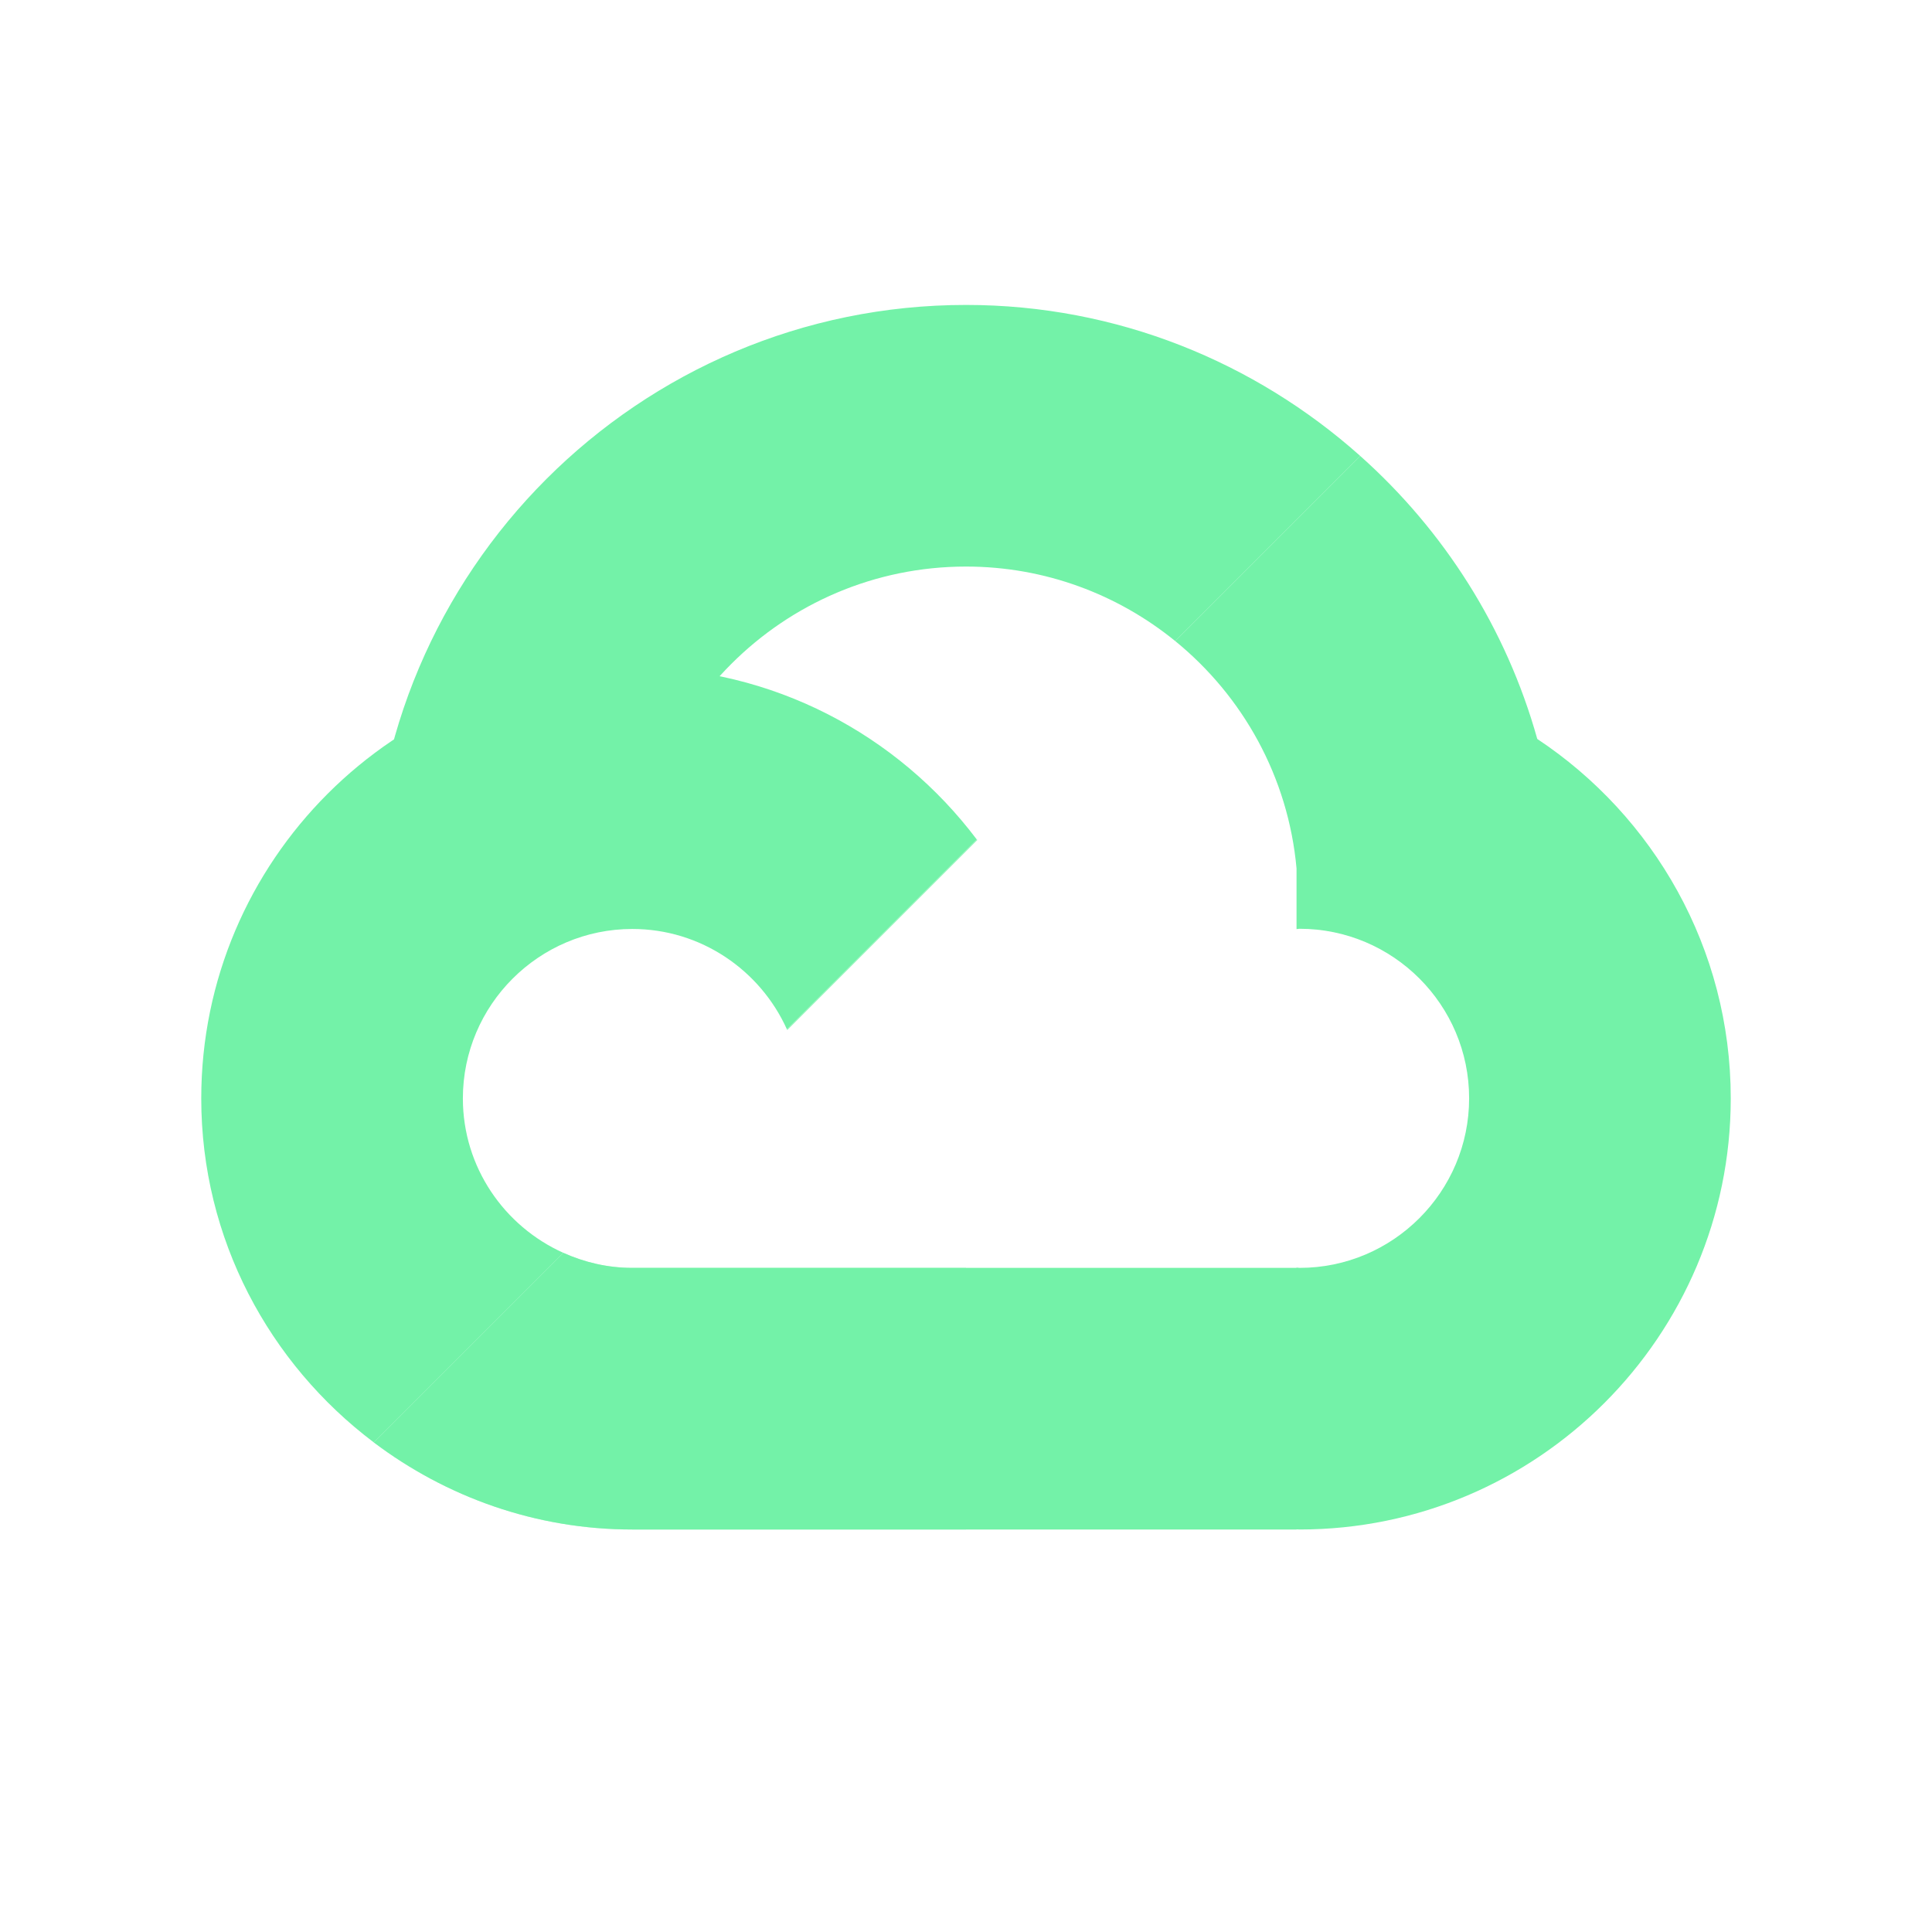
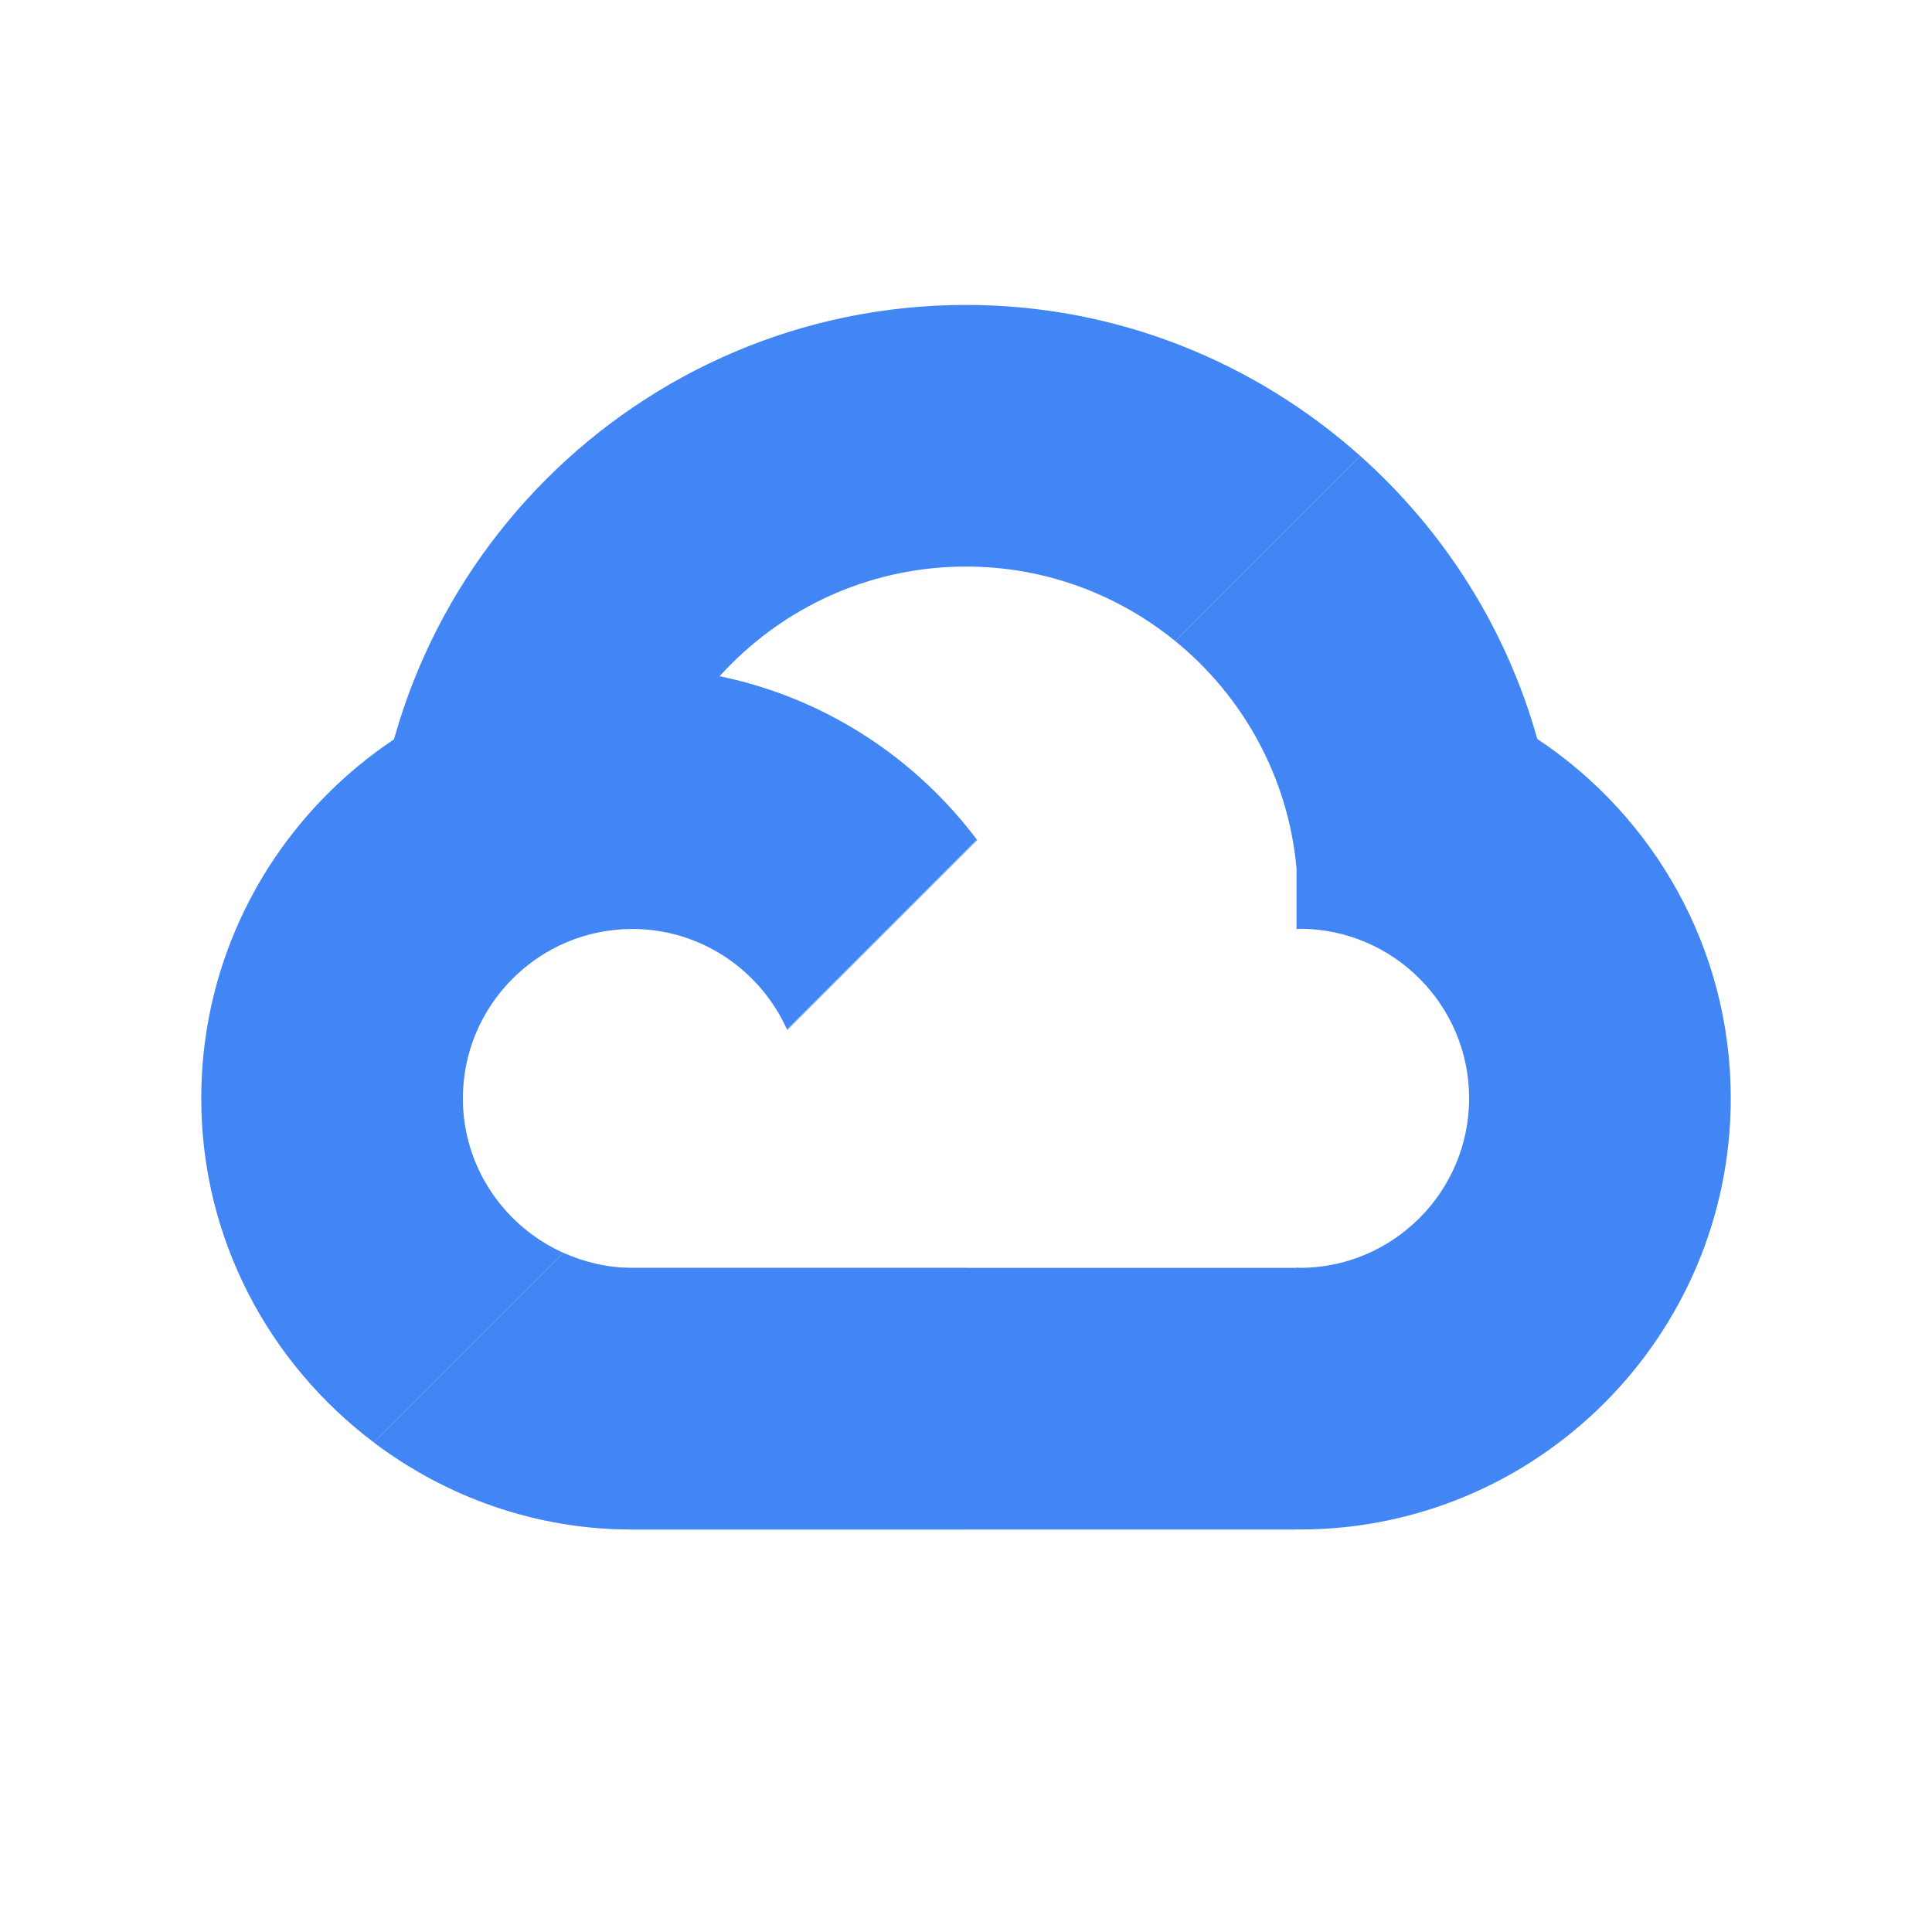
<svg xmlns="http://www.w3.org/2000/svg" viewBox="0 0 48 48" width="48px" height="48px">
-   <path fill="#73F2A8" d="M38.193,18.359c-0.771-2.753-2.319-5.177-4.397-7.03l-4.598,4.598 c1.677,1.365,2.808,3.374,3.014,5.648v1.508c0.026,0,0.05-0.008,0.076-0.008c2.322,0,4.212,1.89,4.212,4.212S34.61,31.5,32.288,31.5 c-0.026,0-0.05-0.007-0.076-0.008V31.5h-6.666H24V38h8.212v-0.004c0.026,0,0.05,0.004,0.076,0.004C38.195,38,43,33.194,43,27.288 C43,23.563,41.086,20.279,38.193,18.359z" />
-   <path fill="#73F2A8" d="M19.56,25.59l4.72-4.72c-0.004-0.005-0.008-0.009-0.011-0.013l-4.717,4.717 C19.554,25.579,19.557,25.584,19.56,25.59z" opacity=".5" />
-   <path fill="#73F2A8" d="M19.56,25.59l4.72-4.72c-0.004-0.005-0.008-0.009-0.011-0.013l-4.717,4.717 C19.554,25.579,19.557,25.584,19.56,25.59z" opacity=".5" />
-   <path fill="#73F2A8" d="M24,7.576c-8.133,0-14.75,6.617-14.75,14.75c0,0.233,0.024,0.46,0.035,0.69h6.5 c-0.019-0.228-0.035-0.457-0.035-0.69c0-4.549,3.701-8.25,8.25-8.25c1.969,0,3.778,0.696,5.198,1.851l4.598-4.598 C31.188,9.003,27.761,7.576,24,7.576z" />
-   <path fill="#73F2A8" d="M15.712,31.5L15.712,31.5c-0.001,0-0.001,0-0.002,0c-0.611,0-1.188-0.137-1.712-0.373 l-4.71,4.71C11.081,37.188,13.301,38,15.71,38c0.001,0,0.001,0,0.002,0v0H24v-6.5H15.712z" opacity=".5" />
-   <path fill="#73F2A8" d="M15.712,31.5L15.712,31.5c-0.001,0-0.001,0-0.002,0c-0.611,0-1.188-0.137-1.712-0.373l-4.71,4.71 C11.081,37.188,13.301,38,15.71,38c0.001,0,0.001,0,0.002,0v0H24v-6.5H15.712z" />
-   <path fill="#73F2A8" d="M11.5,27.29c0-2.32,1.89-4.21,4.21-4.21c1.703,0,3.178,1.023,3.841,2.494l4.717-4.717 c-1.961-2.602-5.065-4.277-8.559-4.277C9.81,16.58,5,21.38,5,27.29c0,3.491,1.691,6.59,4.288,8.547l4.71-4.71 C12.53,30.469,11.5,28.999,11.5,27.29z" />
+   <path fill="#4285F4" d="M38.193,18.359c-0.771-2.753-2.319-5.177-4.397-7.03l-4.598,4.598 c1.677,1.365,2.808,3.374,3.014,5.648v1.508c0.026,0,0.05-0.008,0.076-0.008c2.322,0,4.212,1.89,4.212,4.212S34.61,31.5,32.288,31.5 c-0.026,0-0.05-0.007-0.076-0.008V31.5h-6.666H24V38h8.212v-0.004c0.026,0,0.05,0.004,0.076,0.004C38.195,38,43,33.194,43,27.288 C43,23.563,41.086,20.279,38.193,18.359z" />
+   <path fill="#4285F4" d="M19.56,25.59l4.72-4.72c-0.004-0.005-0.008-0.009-0.011-0.013l-4.717,4.717 C19.554,25.579,19.557,25.584,19.56,25.59z" opacity=".5" />
+   <path fill="#4285F4" d="M19.56,25.59l4.72-4.72c-0.004-0.005-0.008-0.009-0.011-0.013l-4.717,4.717 C19.554,25.579,19.557,25.584,19.56,25.59z" opacity=".5" />
+   <path fill="#4285F4" d="M24,7.576c-8.133,0-14.75,6.617-14.75,14.75c0,0.233,0.024,0.46,0.035,0.69h6.5 c-0.019-0.228-0.035-0.457-0.035-0.69c0-4.549,3.701-8.25,8.25-8.25c1.969,0,3.778,0.696,5.198,1.851l4.598-4.598 C31.188,9.003,27.761,7.576,24,7.576z" />
+   <path fill="#4285F4" d="M15.712,31.5L15.712,31.5c-0.001,0-0.001,0-0.002,0c-0.611,0-1.188-0.137-1.712-0.373 l-4.71,4.71C11.081,37.188,13.301,38,15.71,38c0.001,0,0.001,0,0.002,0v0H24v-6.5H15.712z" opacity=".5" />
+   <path fill="#4285F4" d="M15.712,31.5L15.712,31.5c-0.001,0-0.001,0-0.002,0c-0.611,0-1.188-0.137-1.712-0.373l-4.71,4.71 C11.081,37.188,13.301,38,15.71,38c0.001,0,0.001,0,0.002,0v0H24v-6.5H15.712z" />
+   <path fill="#4285F4" d="M11.5,27.29c0-2.32,1.89-4.21,4.21-4.21c1.703,0,3.178,1.023,3.841,2.494l4.717-4.717 c-1.961-2.602-5.065-4.277-8.559-4.277C9.81,16.58,5,21.38,5,27.29c0,3.491,1.691,6.59,4.288,8.547l4.71-4.71 C12.53,30.469,11.5,28.999,11.5,27.29z" />
</svg>
